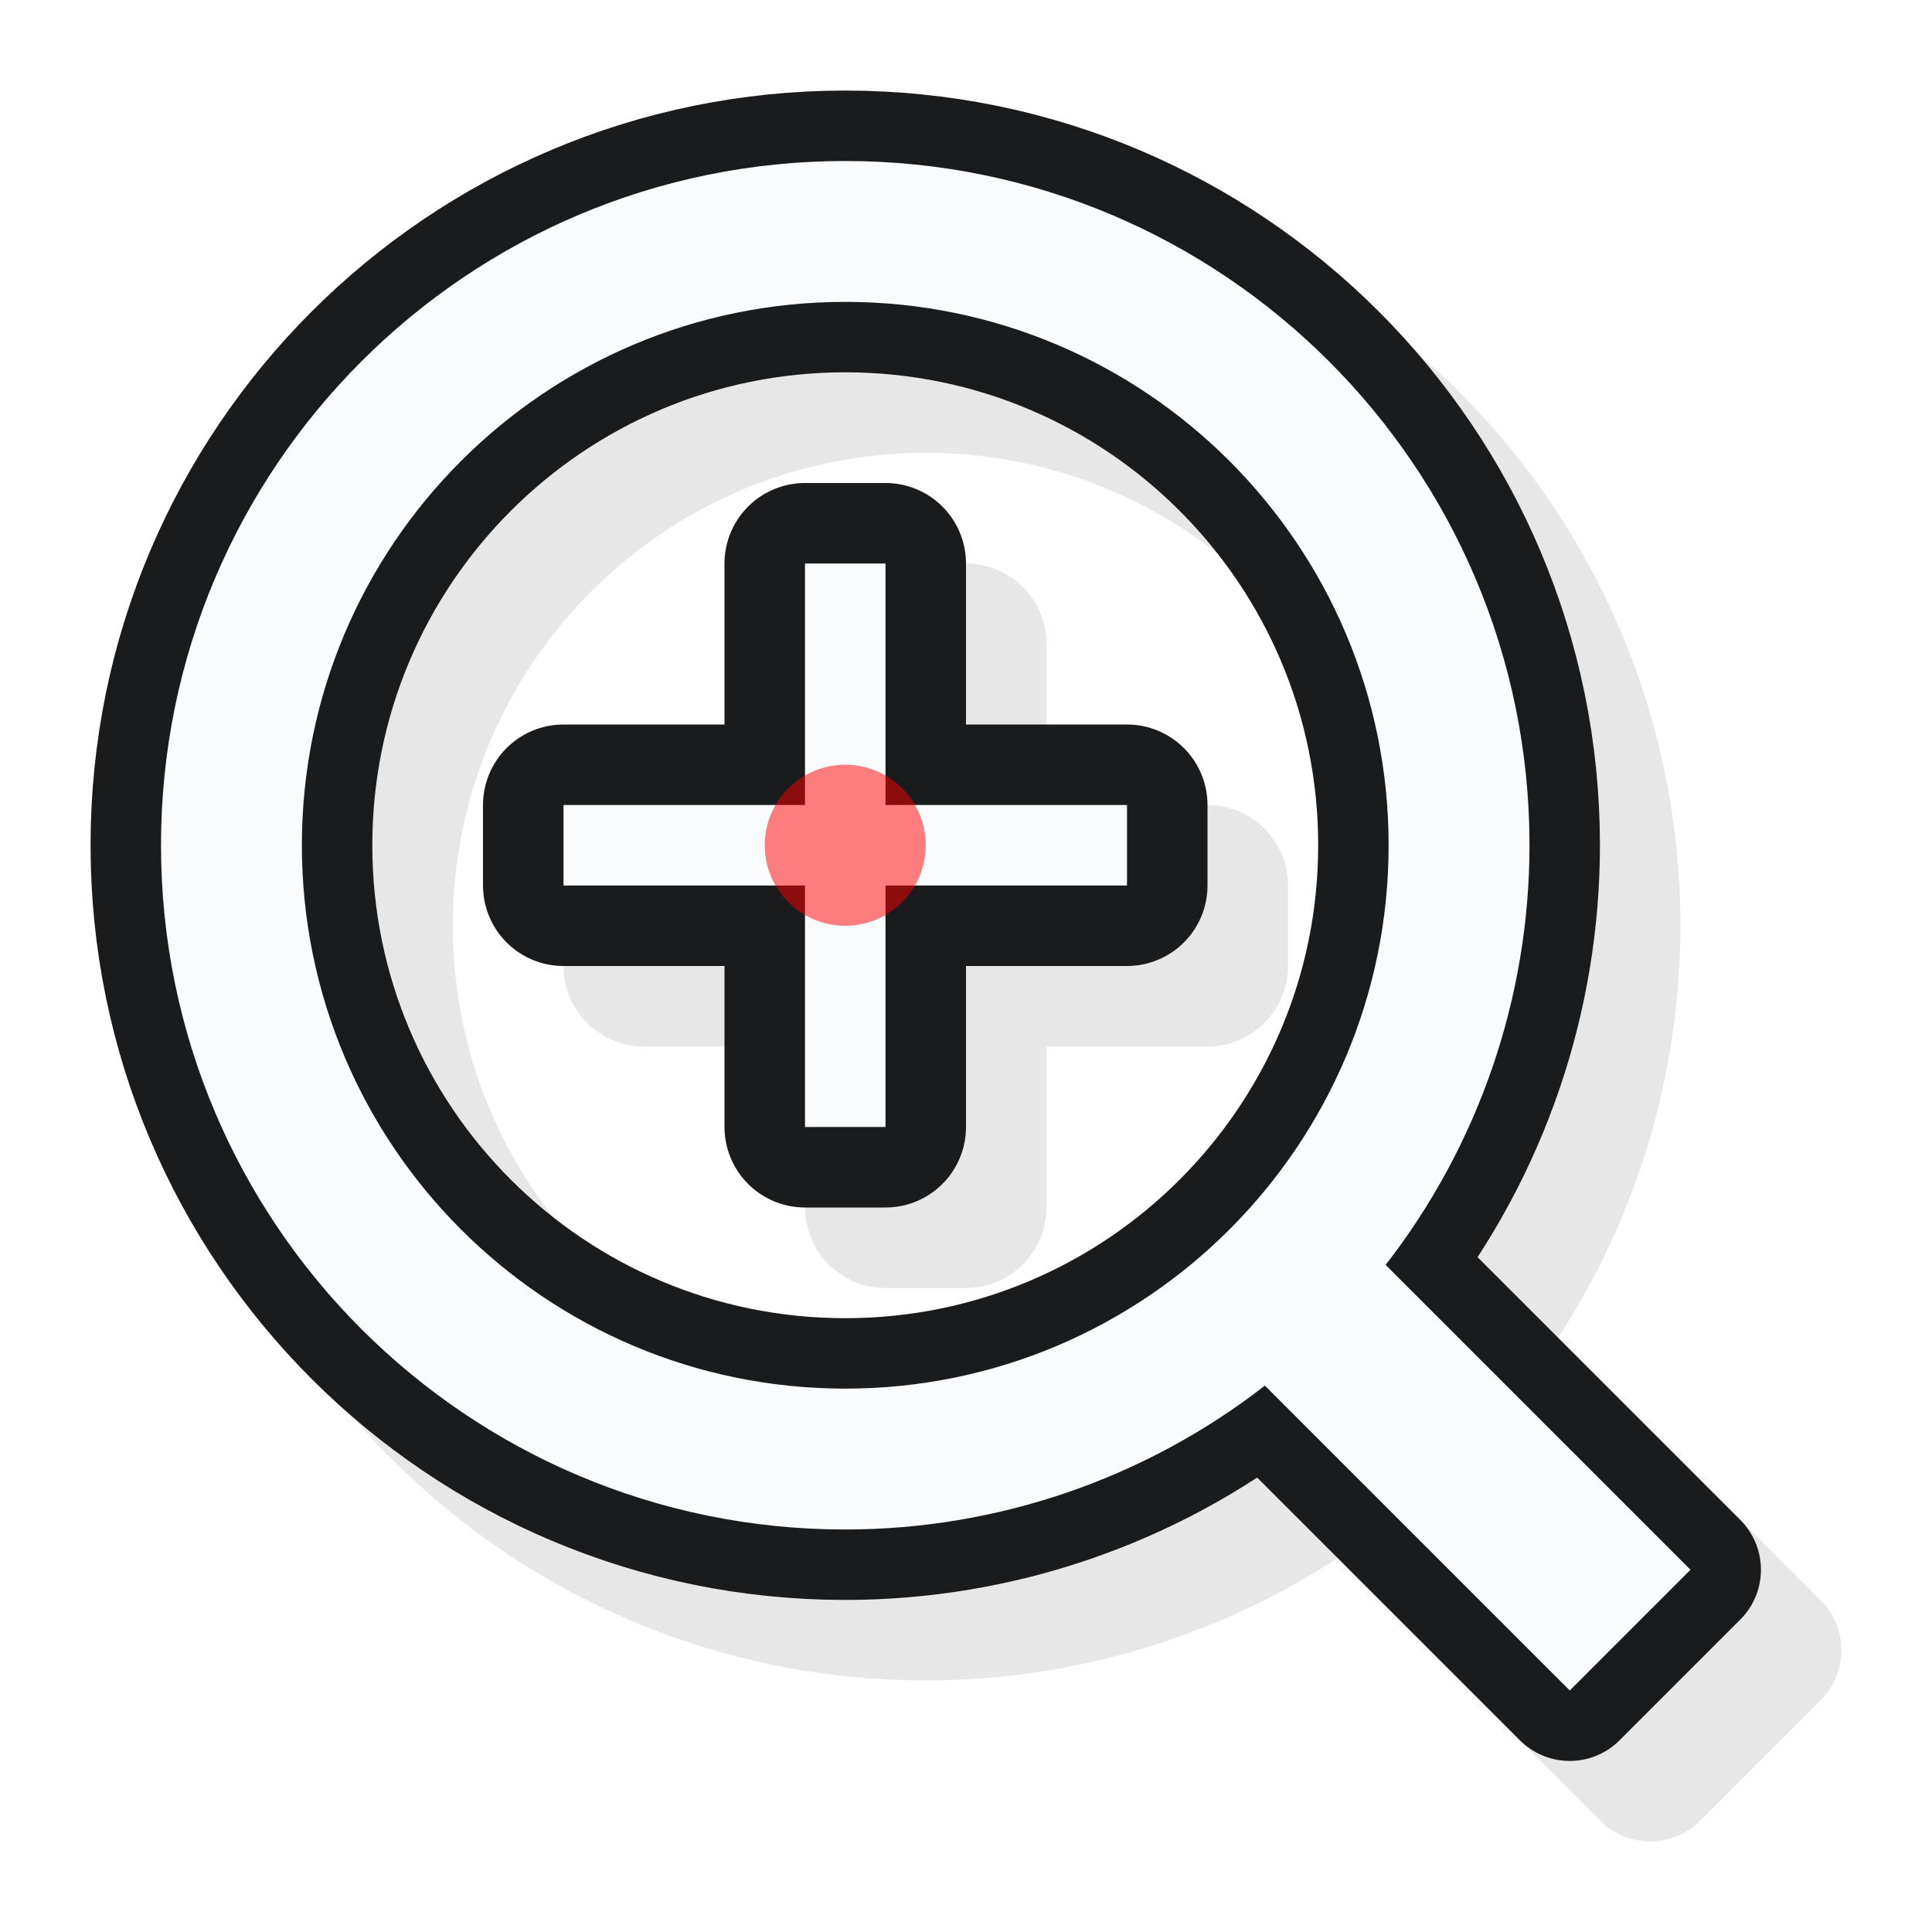
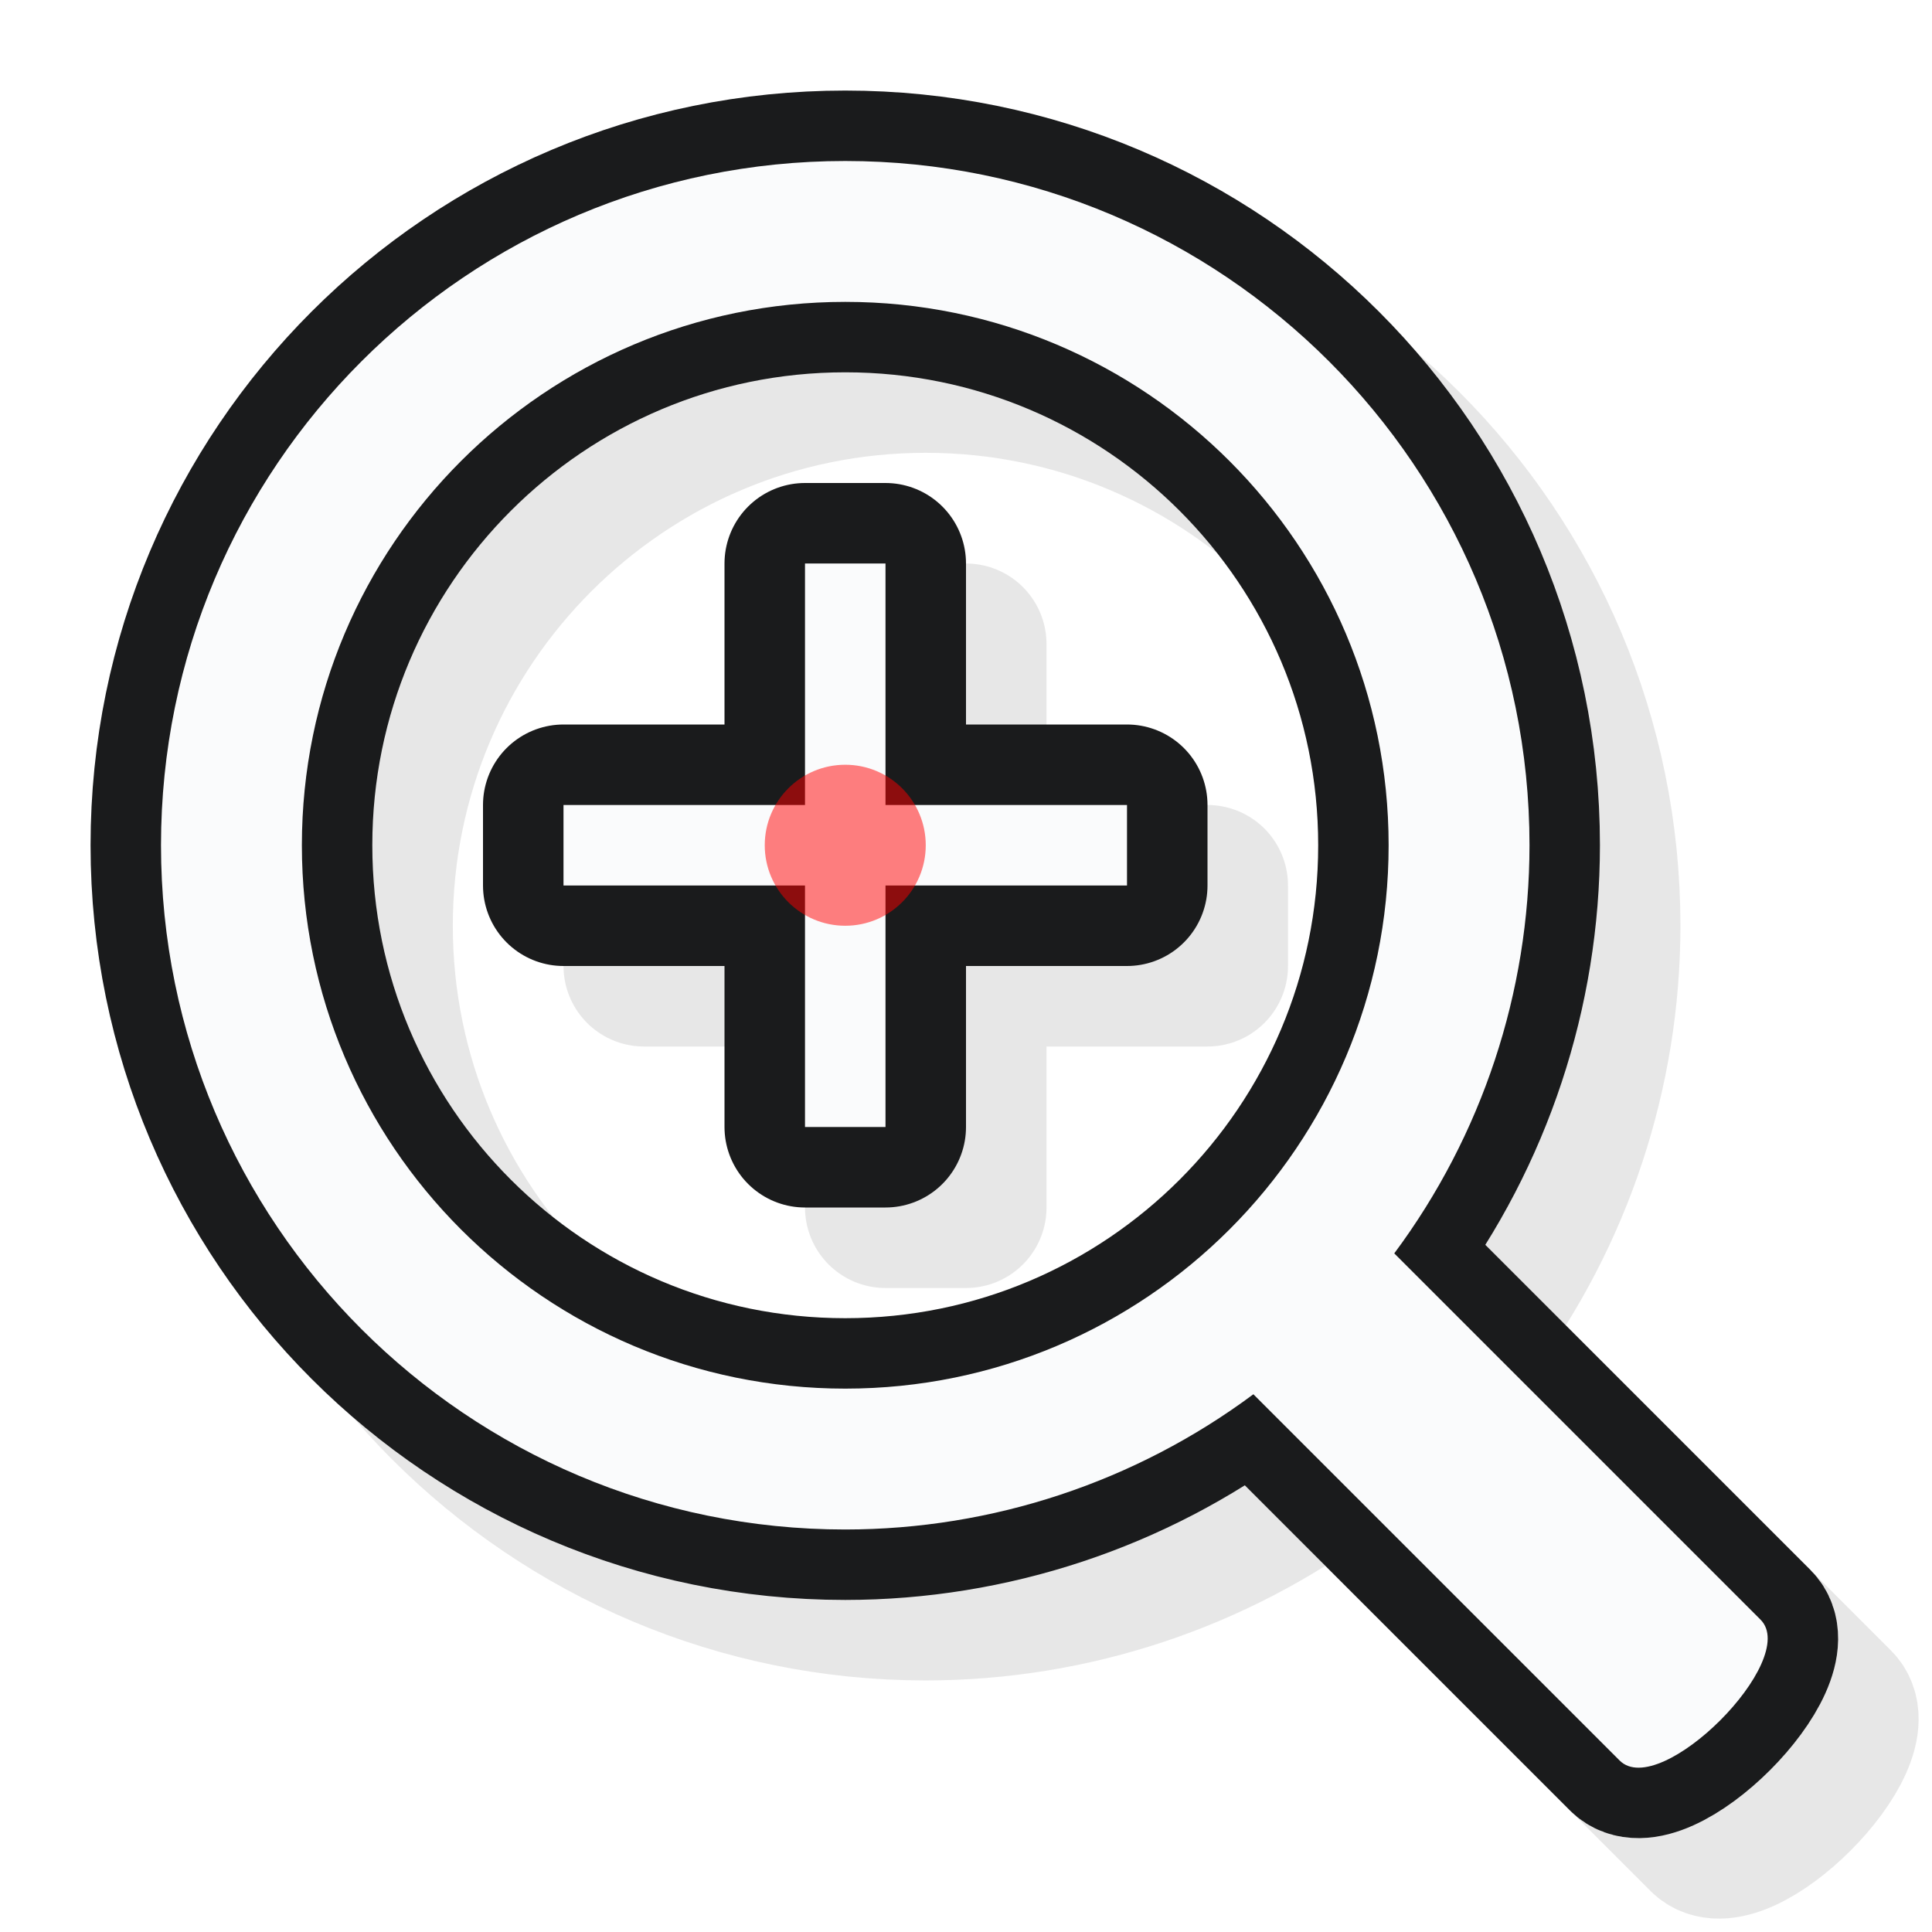
<svg xmlns="http://www.w3.org/2000/svg" xmlns:xlink="http://www.w3.org/1999/xlink" width="24" height="24" version="1.1">
  <defs>
-     <path id="c" class="left(-1,22)" d="m10.5 2a8.5 8.5 0 0 0-8.5 8.5 8.5 8.5 0 0 0 8.5 8.5 8.5 8.5 0 0 0 5.213-1.787l3.787 3.787 1.5-1.5-3.787-3.787a8.5 8.5 0 0 0 1.787-5.213 8.5 8.5 0 0 0-8.5-8.5zm0 1.75a6.75 6.75 0 0 1 6.75 6.75 6.75 6.75 0 0 1-6.75 6.75 6.75 6.75 0 0 1-6.75-6.75 6.75 6.75 0 0 1 6.75-6.75z" />
-     <path id="s" class="left(-1,22)" d="m10 7v3h-3v1h3v3h1v-3h3v-1h-3v-3z" />
+     <path id="c" class="left(-1,23)" d="m10.5 2a8.5 8.5 0 0 0-8.5 8.5 8.5 8.5 0 0 0 8.5 8.5 8.5 8.5 0 0 0 5.07-1.68l4.55 4.55c0.5 0.5 2.25-1.25 1.75-1.75l-4.55-4.55a8.5 8.5 0 0 0 1.68-5.07 8.5 8.5 0 0 0-8.5-8.5zm0 1.75a6.75 6.75 0 0 1 6.75 6.75 6.75 6.75 0 0 1-6.75 6.75 6.75 6.75 0 0 1-6.75-6.75 6.75 6.75 0 0 1 6.75-6.75z" />
+     <path id="s" class="left(-1,23)" d="m10 7v3h-3v1h3v3h1v-3h3v-1h-3v-3z" />
  </defs>
  <g style="fill:#0a0b0c;stroke:#0a0b0c;stroke-linejoin:round;opacity:.1">
    <use xlink:href="#c" style="stroke-width:1.75" x="1" y="1" />
    <use xlink:href="#s" style="stroke-width:2" x="1" y="1" />
  </g>
  <use xlink:href="#c" style="fill:#1a1b1c;stroke:#1a1b1c;stroke-width:1.75;stroke-linejoin:round" />
  <use xlink:href="#c" style="fill:#fafbfc" />
  <use xlink:href="#s" style="fill:#1a1b1c;stroke:#1a1b1c;stroke-width:2;stroke-linejoin:round" />
  <use xlink:href="#s" style="fill:#fafbfc" />
-   <circle id="hot" class="left(-1,22)" cx="10.5" cy="10.5" r="1" style="fill:#f00;opacity:.5" />
+   <circle id="hot" class="left(-1,23)" cx="10.5" cy="10.5" r="1" style="fill:#f00;opacity:.5" />
</svg>
